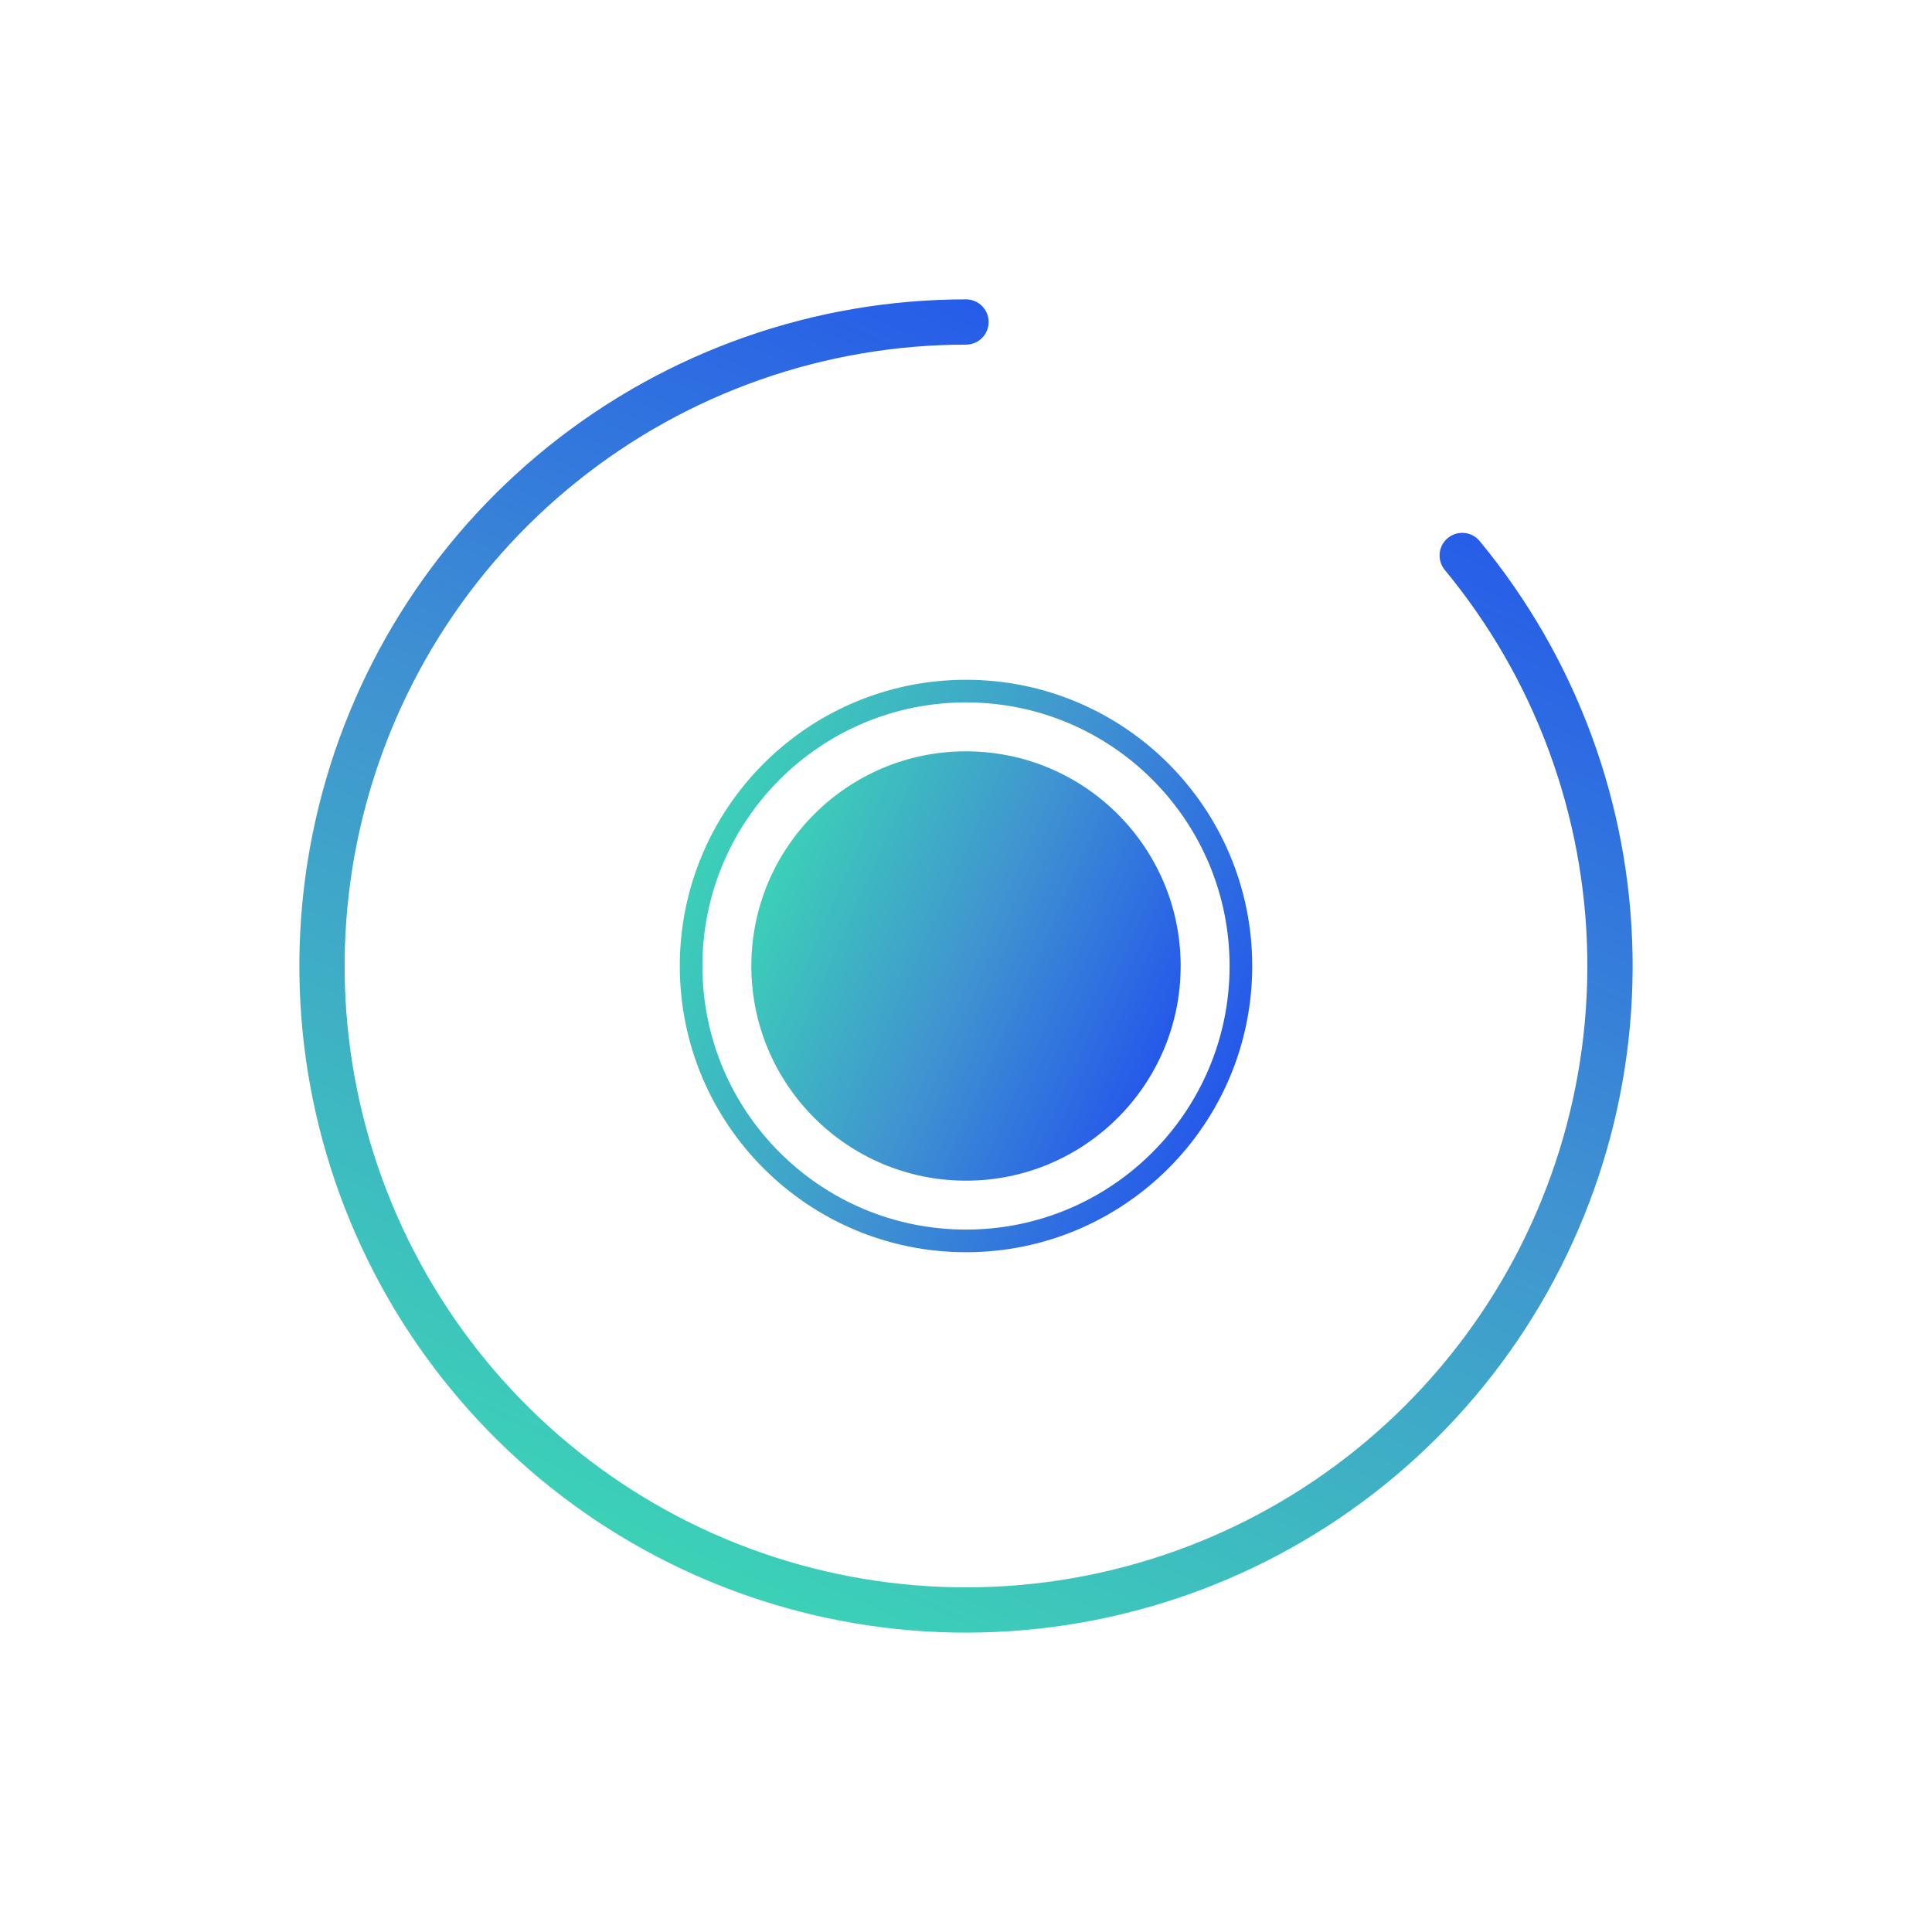
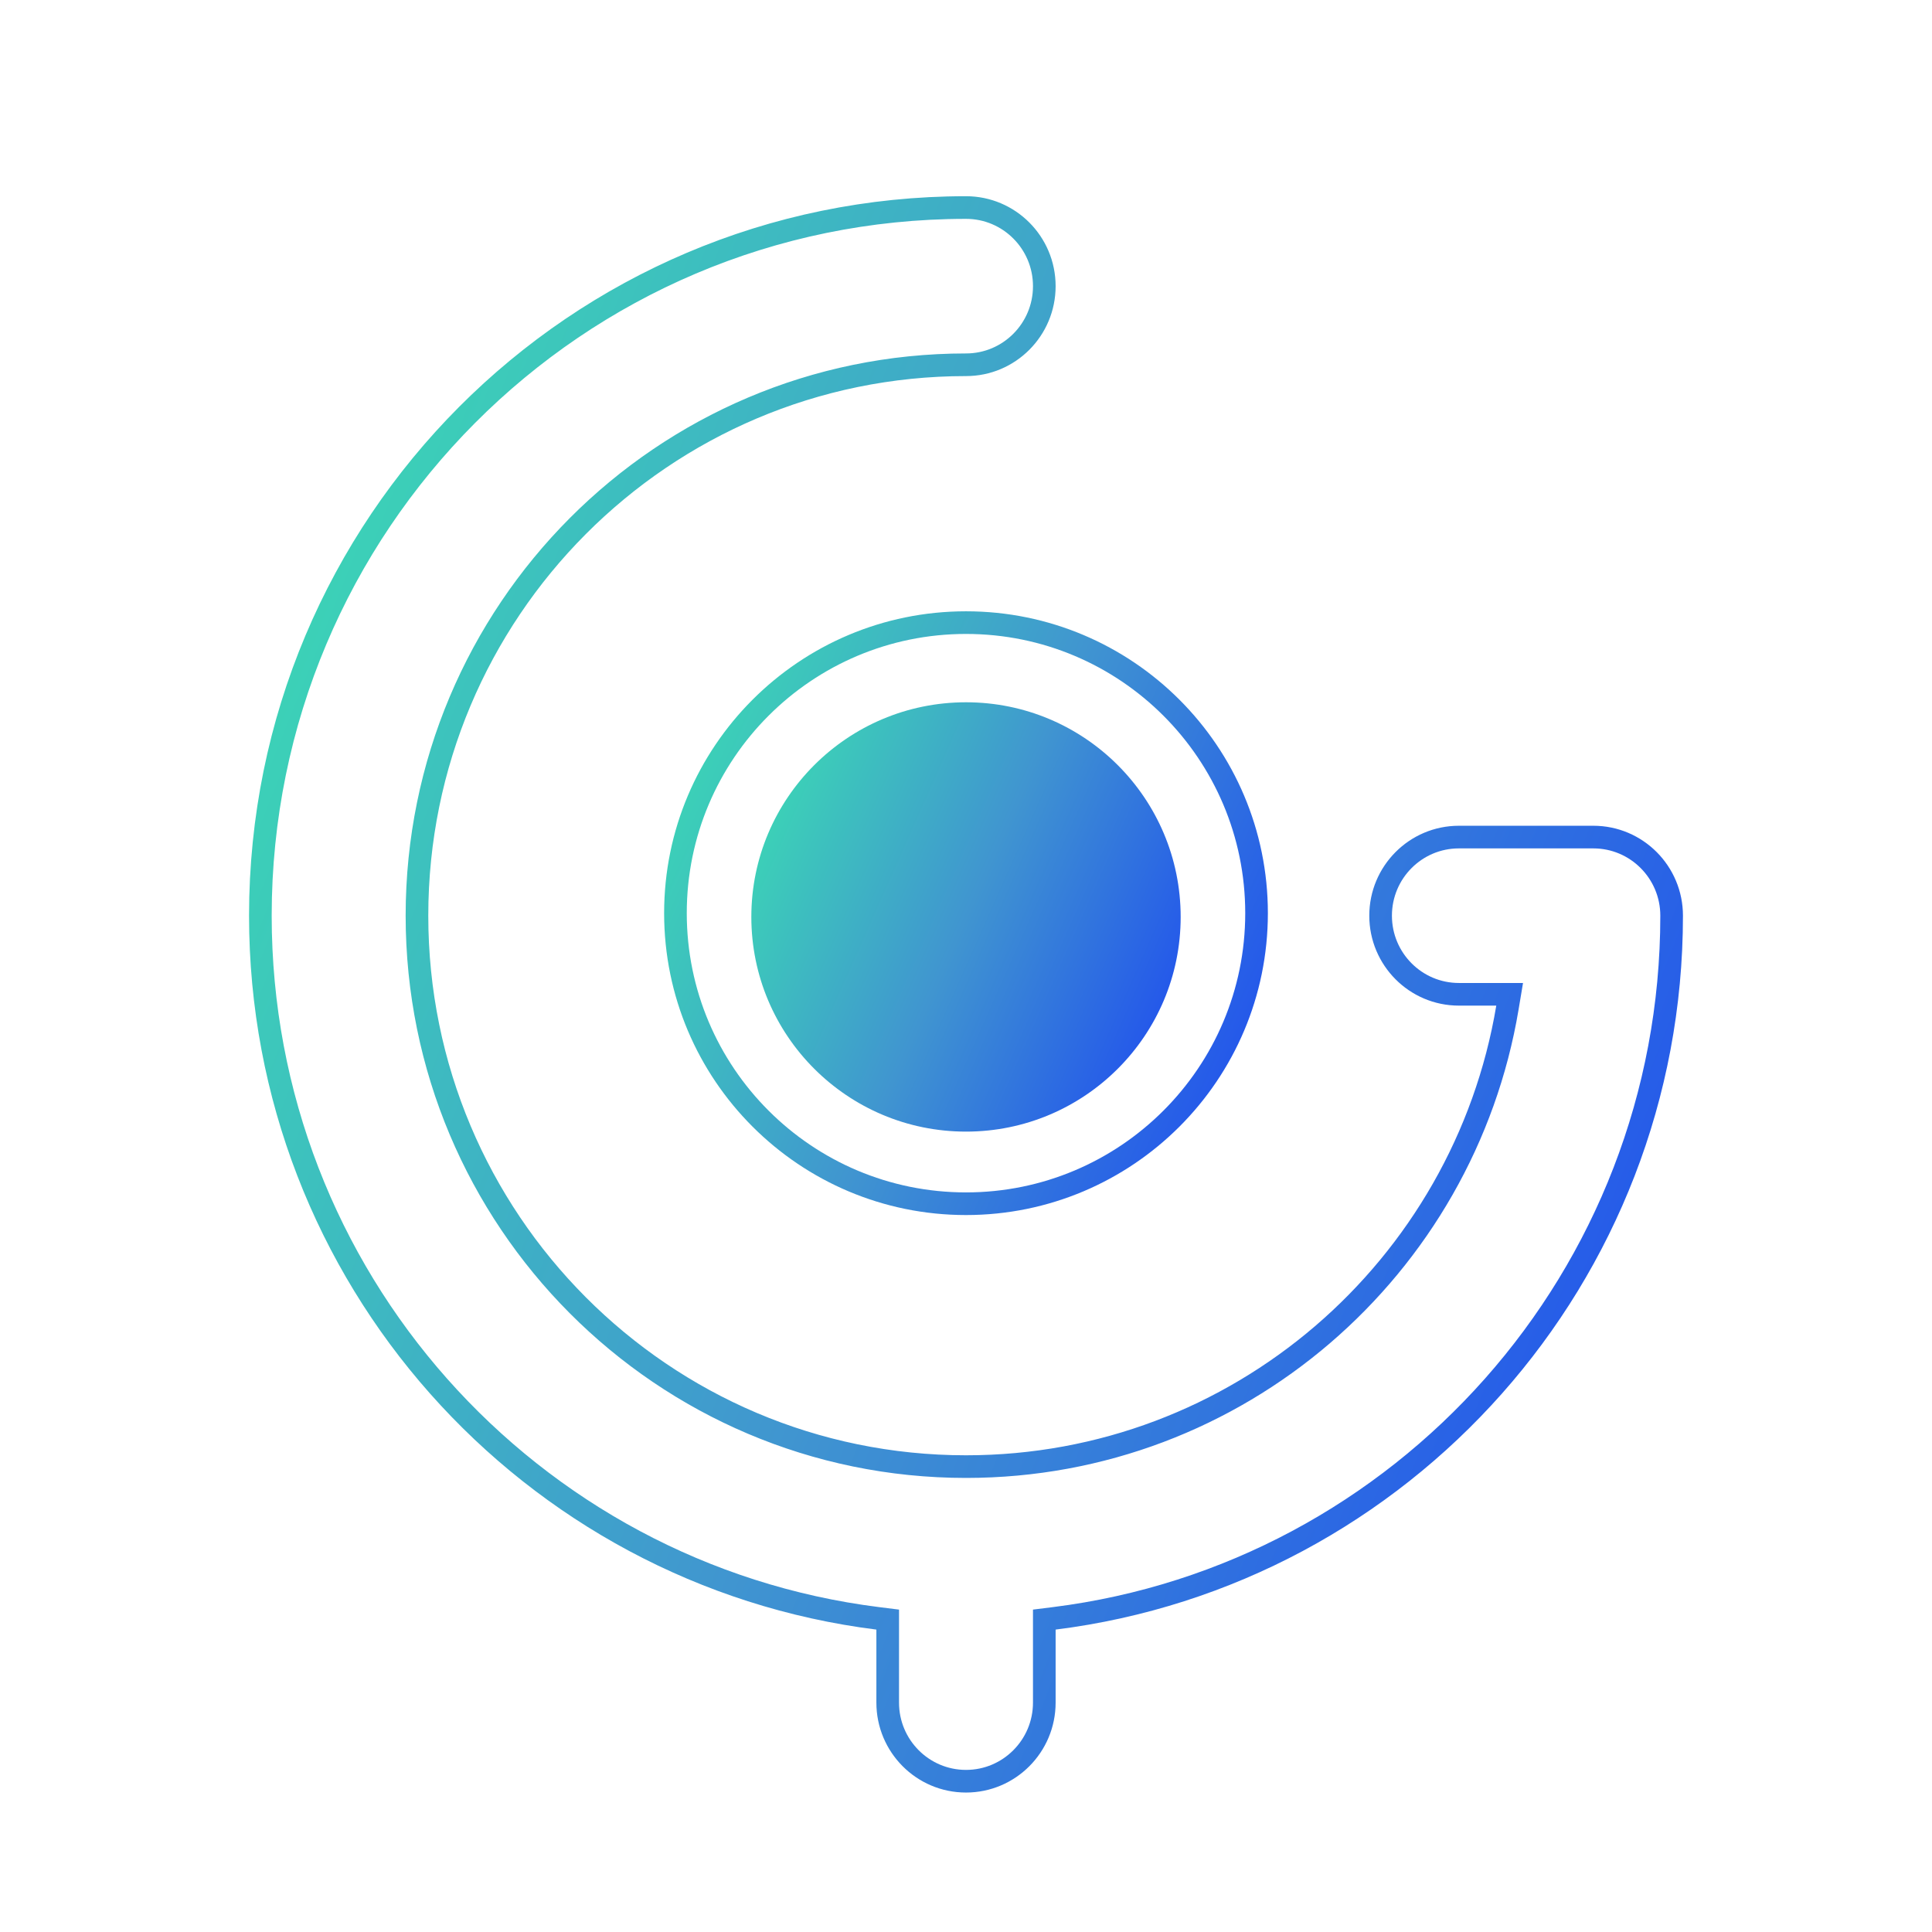
<svg xmlns="http://www.w3.org/2000/svg" width="1024" height="1024" viewBox="0 0 1024 1024" fill="none">
-   <path d="M512 170.667C434.411 170.667 359.137 197.101 298.584 245.613C238.031 294.125 195.812 361.82 178.887 437.54C161.961 513.261 171.339 592.489 205.473 662.166C239.608 731.843 296.462 787.812 366.667 820.848C436.872 853.883 516.237 862.015 591.683 843.902C667.128 825.789 734.151 782.513 781.706 721.206C829.261 659.898 854.51 584.218 853.291 506.639C852.072 429.059 824.459 354.209 775.002 294.426" stroke="url(#paint0_linear_2297_1913)" stroke-width="24" stroke-linecap="round" />
-   <circle cx="512" cy="512" r="113.778" fill="url(#paint1_linear_2297_1913)" />
-   <circle cx="512" cy="512" r="145.704" stroke="url(#paint2_linear_2297_1913)" stroke-width="12" />
+   <path d="M470.5 858.42L465.245 857.763C280.776 834.679 138 676.747 138 485.333C138 278.022 305.465 110 512 110C534.901 110 553.5 128.635 553.5 151.667C553.5 174.699 534.901 193.333 512 193.333C351.265 193.333 221 324.086 221 485.333C221 646.58 351.265 777.333 512 777.333C656.213 777.333 775.89 672.082 798.978 533.989L800.146 527H773.25C750.349 527 731.75 508.365 731.75 485.333C731.75 462.301 750.349 443.667 773.25 443.667H844.5C867.401 443.667 886 462.301 886 485.333C886 676.747 743.223 834.679 558.755 857.763L553.5 858.42V902.417C553.5 925.449 534.901 944.083 512 944.083C489.099 944.083 470.5 925.449 470.5 902.417V858.42Z" stroke="url(#paint0_linear_2315_2243)" stroke-width="12" />
+   <circle cx="512" cy="486" r="113.778" fill="url(#paint1_linear_2315_2243)" />
+   <circle cx="512" cy="484" r="154" stroke="url(#paint2_linear_2315_2243)" stroke-width="12" />
  <defs>
-     <linearGradient id="paint0_linear_2297_1913" x1="170.667" y1="853.333" x2="536.632" y2="29.911" gradientUnits="userSpaceOnUse">
+     <linearGradient id="paint0_linear_2315_2243" x1="132" y1="104" x2="1078.87" y2="482.013" gradientUnits="userSpaceOnUse">
      <stop stop-color="#3BE2B0" />
      <stop offset="0.5" stop-color="#4095D0" />
      <stop offset="1" stop-color="#1C46F2" />
    </linearGradient>
-     <linearGradient id="paint1_linear_2297_1913" x1="398.222" y1="398.222" x2="672.696" y2="520.211" gradientUnits="userSpaceOnUse">
+     <linearGradient id="paint1_linear_2315_2243" x1="398.222" y1="372.222" x2="672.696" y2="494.211" gradientUnits="userSpaceOnUse">
      <stop stop-color="#3BE2B0" />
      <stop offset="0.5" stop-color="#4095D0" />
      <stop offset="1" stop-color="#1C46F2" />
    </linearGradient>
-     <linearGradient id="paint2_linear_2297_1913" x1="360.296" y1="360.296" x2="726.262" y2="522.948" gradientUnits="userSpaceOnUse">
+     <linearGradient id="paint2_linear_2315_2243" x1="352" y1="324" x2="737.979" y2="495.546" gradientUnits="userSpaceOnUse">
      <stop stop-color="#3BE2B0" />
      <stop offset="0.5" stop-color="#4095D0" />
      <stop offset="1" stop-color="#1C46F2" />
    </linearGradient>
  </defs>
</svg>
